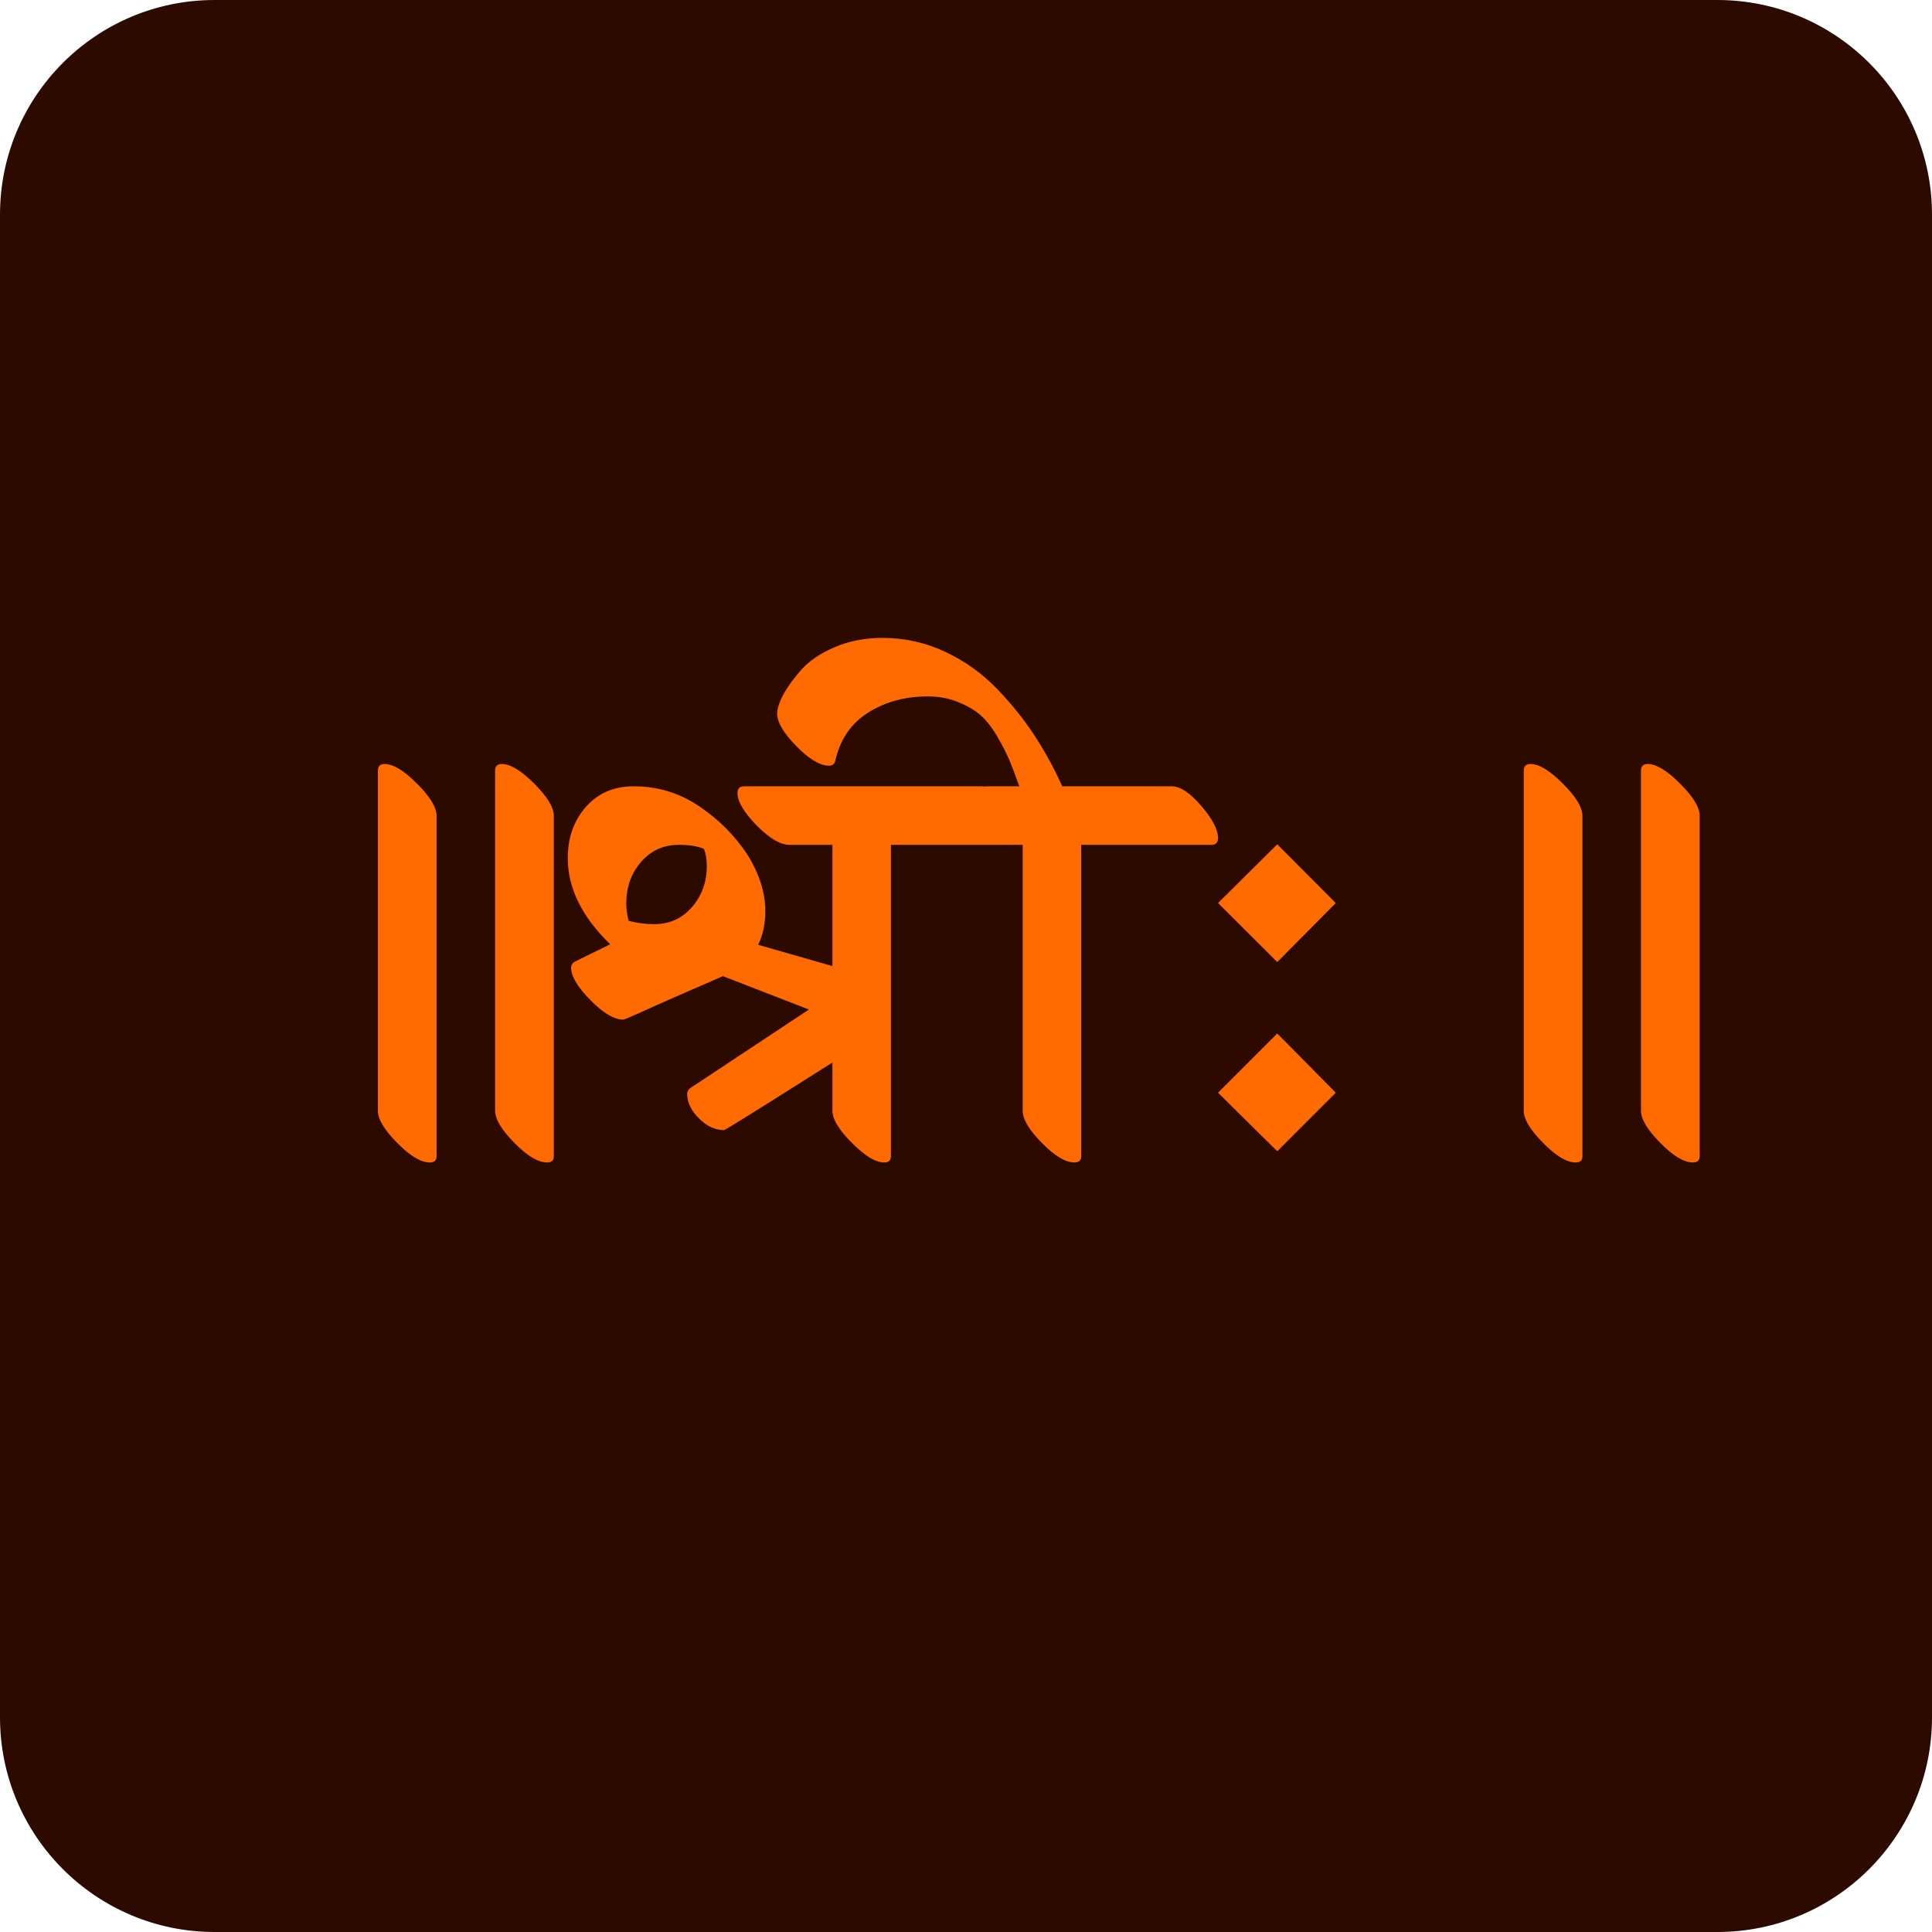
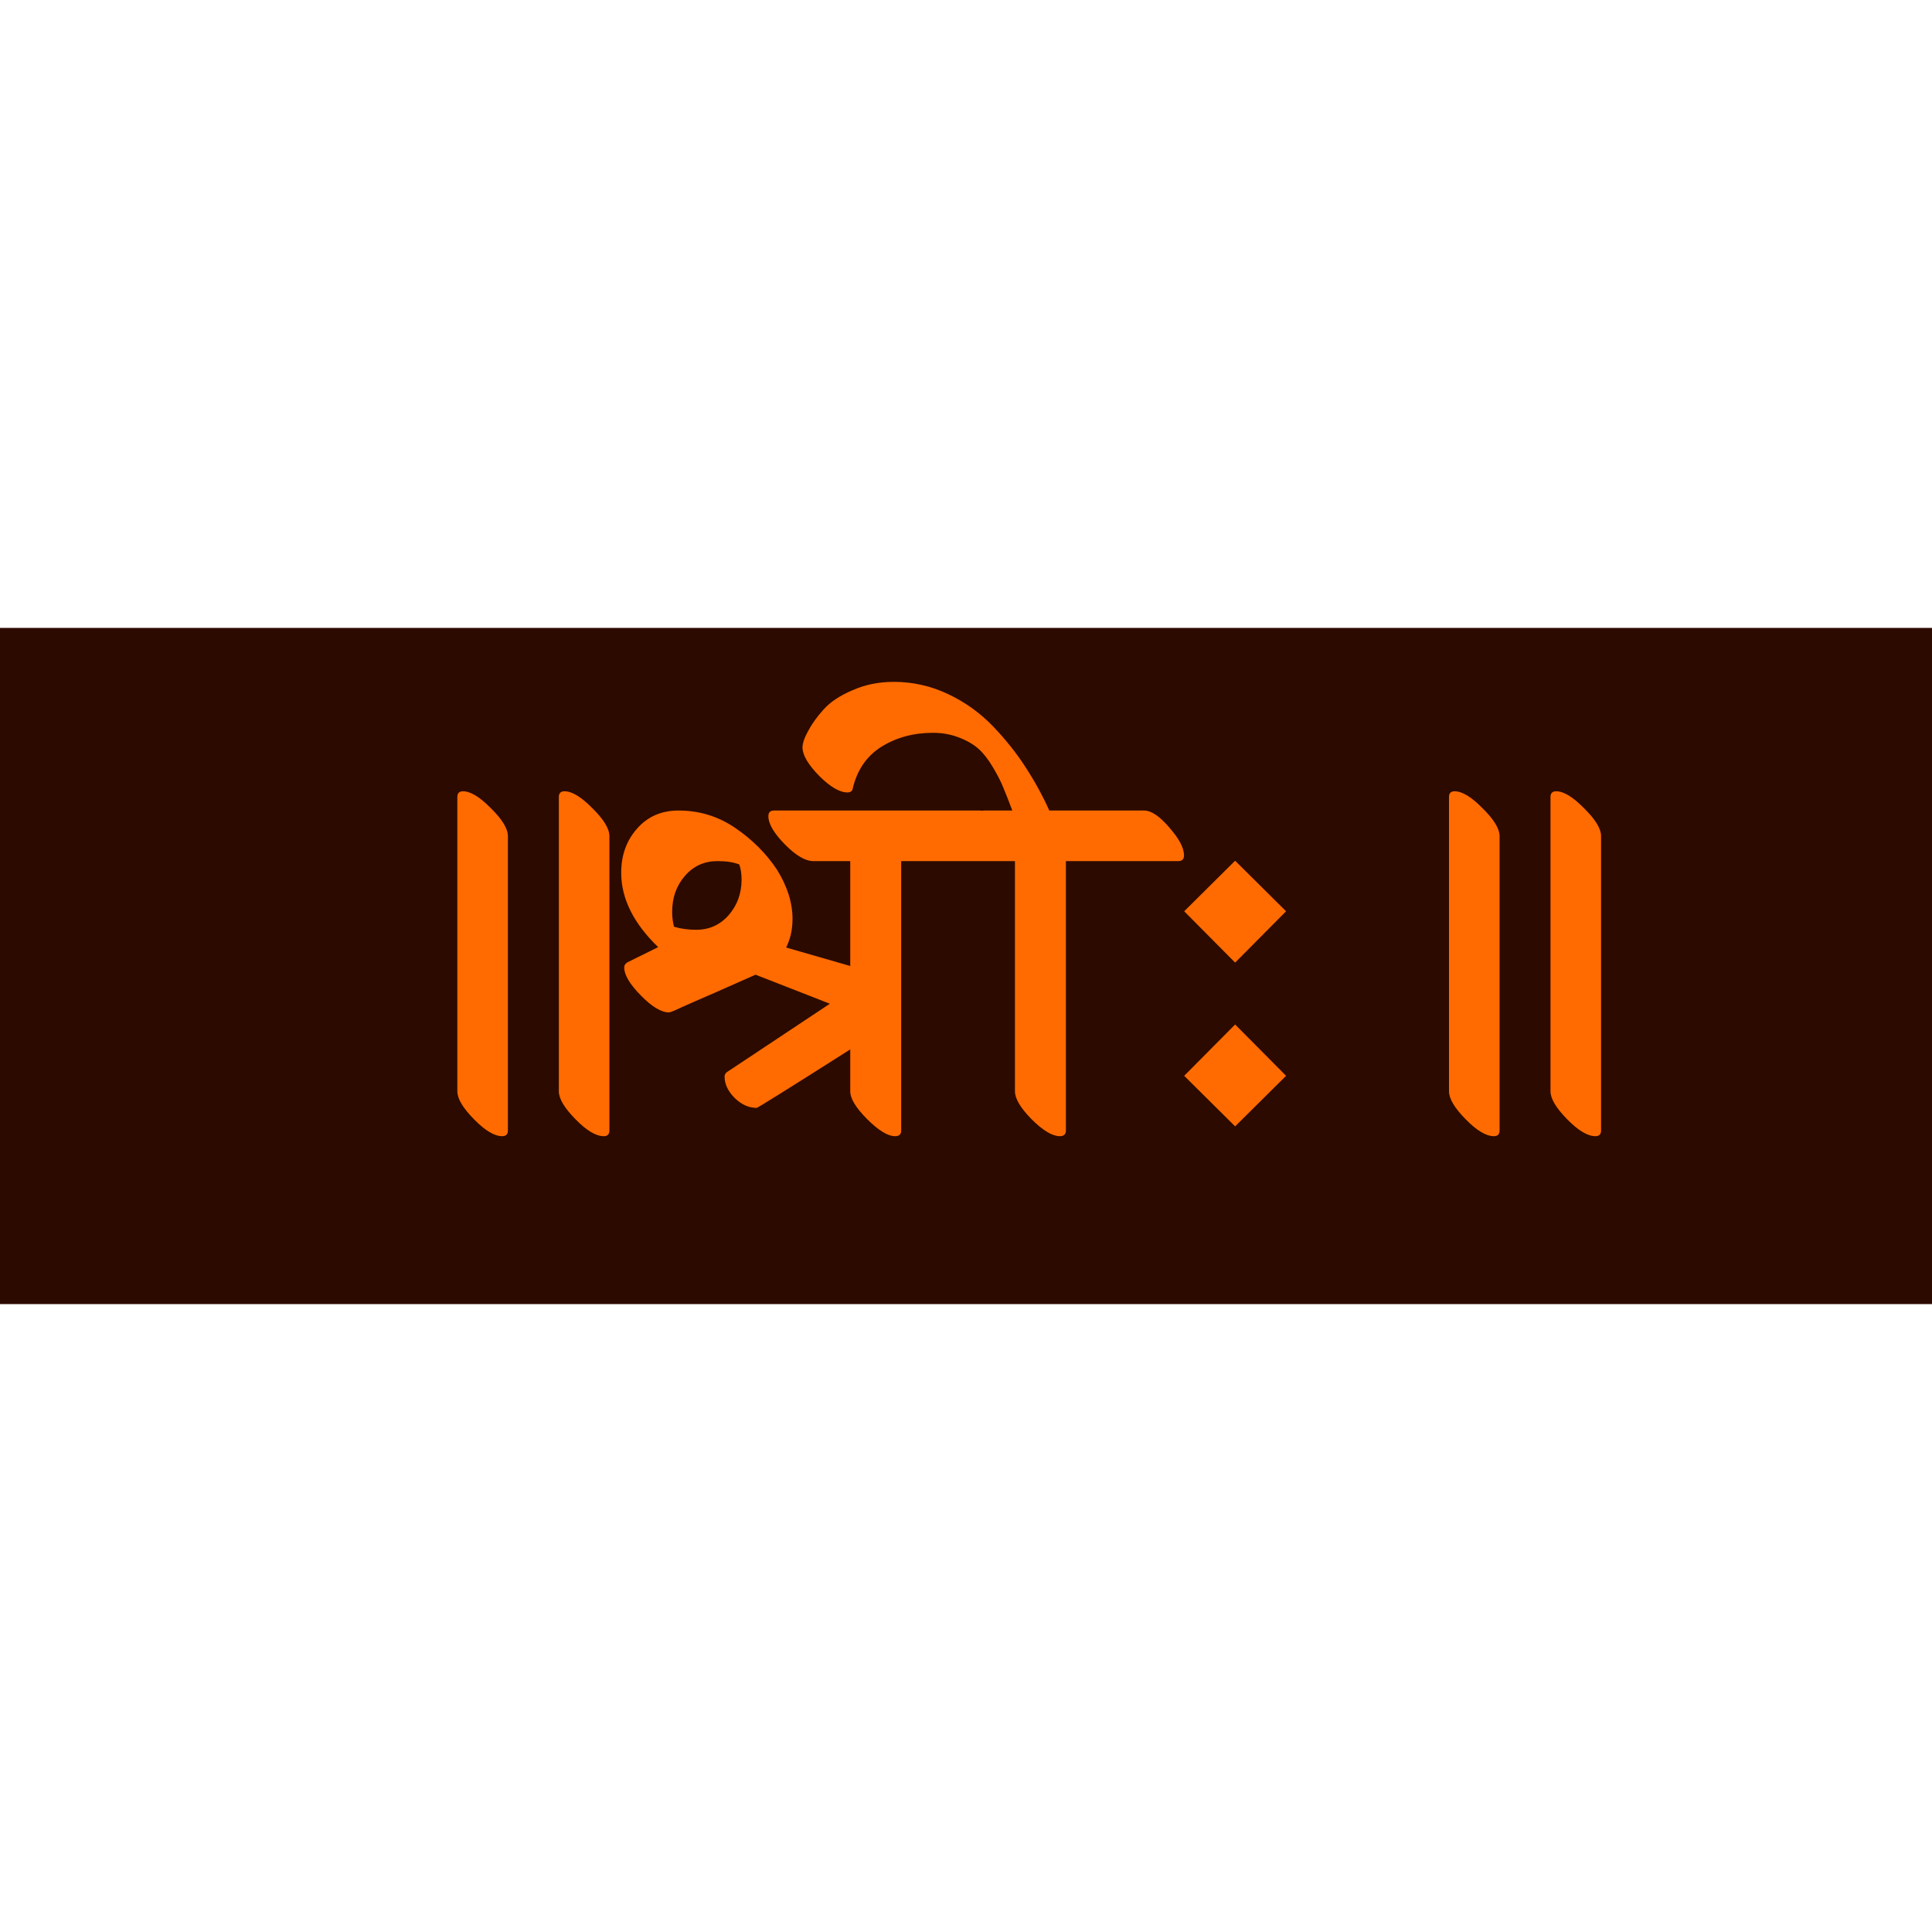
- <svg xmlns="http://www.w3.org/2000/svg" viewBox="0 0 180 180" width="180" height="180">
-   <rect width="180" height="180" rx="20" fill="#2D0A00" />
-   <text x="90" y="90" font-family="serif" font-size="52" font-weight="bold" fill="#FF6B00" text-anchor="middle" dominant-baseline="central">॥श्रीः॥</text>
+ <svg xmlns="http://www.w3.org/2000/svg" viewBox="0 0 80 28" width="180" height="180">
+   <rect width="80" height="28" fill="#2D0A00" />
+   <text x="40" y="14" font-family="serif" font-size="20" font-weight="bold" fill="#FF6B00" text-anchor="middle" dominant-baseline="central">॥श्रीः॥</text>
</svg>
